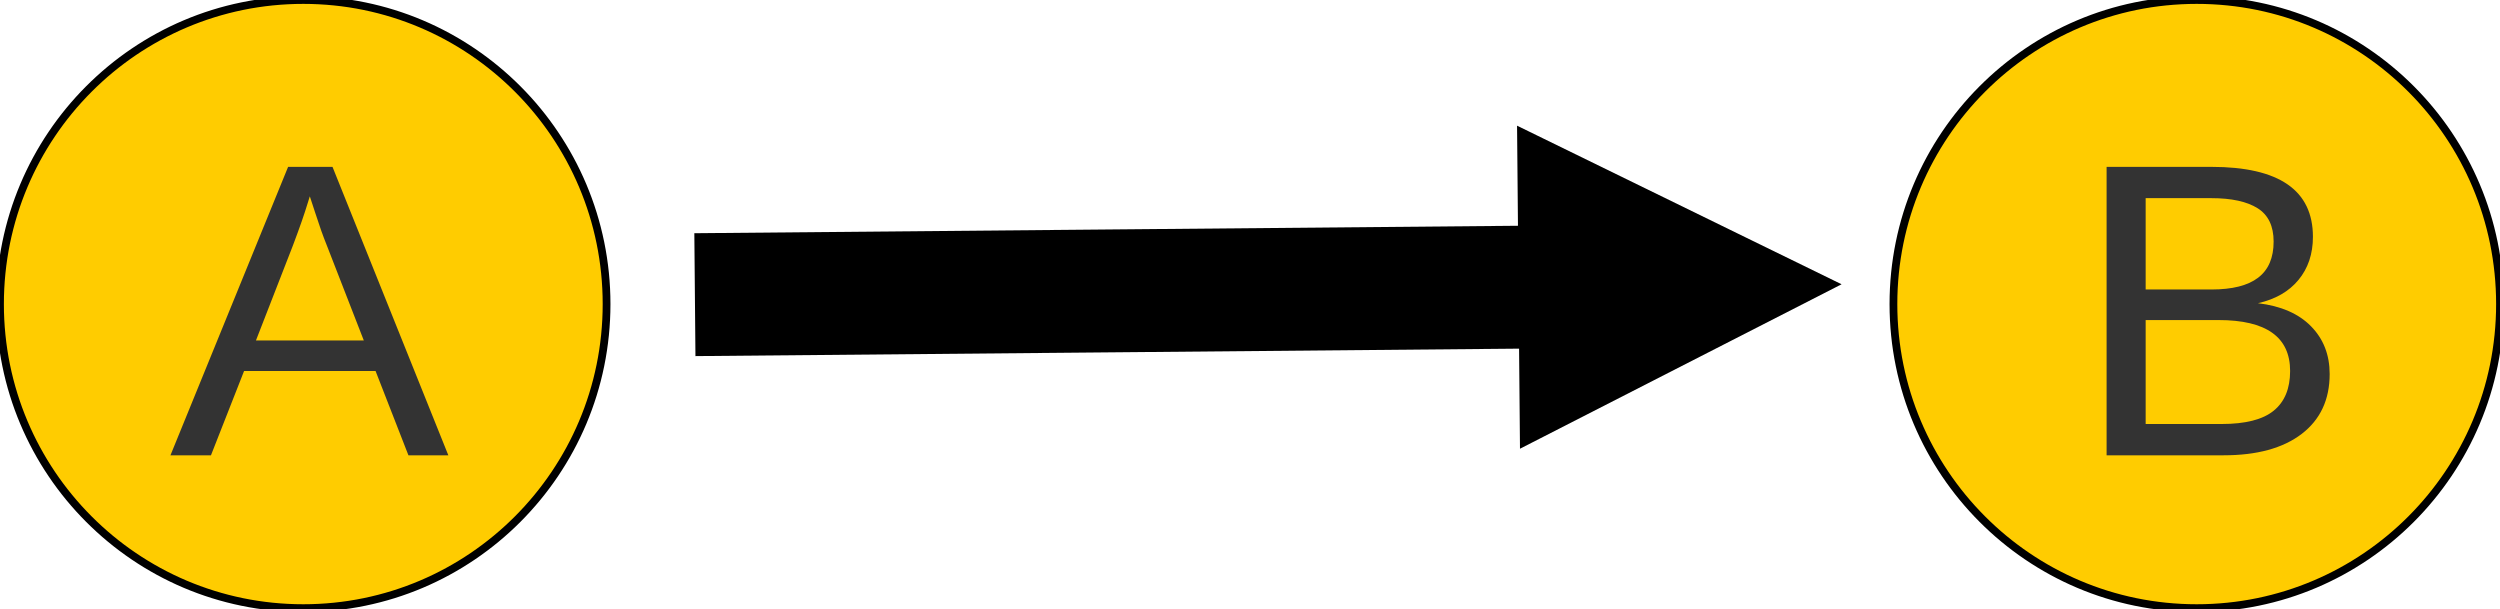
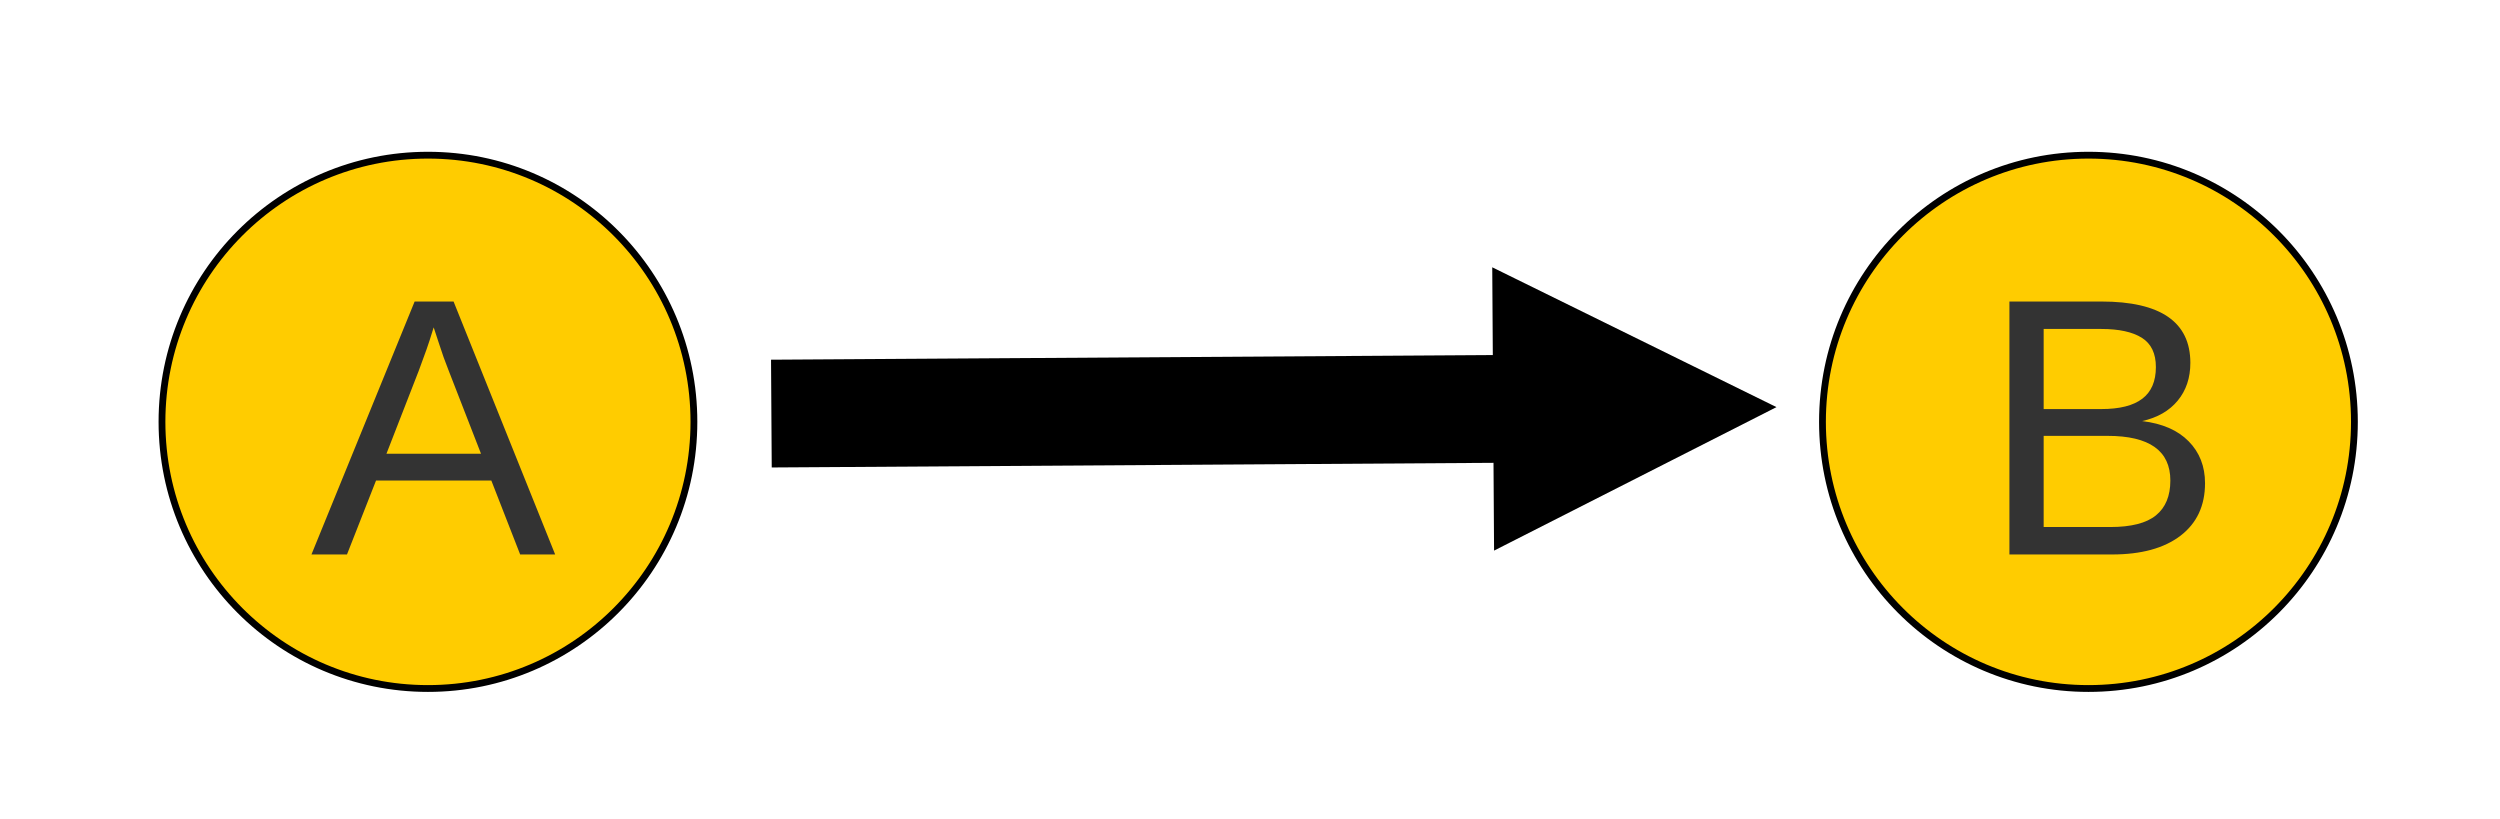
- <svg xmlns="http://www.w3.org/2000/svg" xmlns:ns1="https://boxy-svg.com" viewBox="106.945 140.114 322.049 78.34" width="322.049" height="78.34">
-   <ellipse style="stroke: rgb(0, 0, 0); fill: rgb(255, 204, 0);" cx="146.014" cy="179.284" rx="39.069" ry="39.17" transform="matrix(1, 0, 0, 1, 7.105427357601002e-15, 7.105427357601002e-15)" />
-   <text style="fill: rgb(51, 51, 51); font-family: Arial, sans-serif; font-size: 54px; white-space: pre;" x="122.267" y="261.996" dx="6.527" dy="-63.231" transform="matrix(1, 0, 0, 1, 7.105427357601002e-15, 7.105427357601002e-15)">A</text>
-   <ellipse style="stroke: rgb(0, 0, 0); fill: rgb(255, 204, 0);" cx="389.925" cy="179.284" rx="39.069" ry="39.17" transform="matrix(1, 0, 0, 1, 7.105427357601002e-15, 7.105427357601002e-15)" />
-   <text style="fill: rgb(51, 51, 51); font-family: Arial, sans-serif; font-size: 54px; white-space: pre;" x="367.353" y="261.996" dx="6.527" dy="-63.231" transform="matrix(1, 0, 0, 1, 7.105427357601002e-15, 7.105427357601002e-15)">B</text>
-   <path d="M 196.42 254.391 H 302.524 L 302.524 241.806 L 342.524 261.806 L 302.524 281.806 L 302.524 269.221 H 196.42 V 254.391 Z" style="stroke: rgb(0, 0, 0);" transform="matrix(0.999959, -0.009062001, 0.009062001, 0.999959, -1.823655, -81.94712)" ns1:shape="arrow 196.42 241.806 146.104 40 14.831 40 0 1@3f2a0c39" />
+ <svg xmlns="http://www.w3.org/2000/svg" xmlns:ns1="https://boxy-svg.com" viewBox="83.152 117.319 367.227 120.285" width="367.227" height="120.285">
+   <ellipse style="stroke: rgb(0, 0, 0); fill: rgb(255, 204, 0);" cx="146.014" cy="179.284" rx="39.069" ry="39.17" transform="matrix(1, 0, 0, 1, 3.552713678800501e-15, 0)" />
+   <text style="fill: rgb(51, 51, 51); font-family: Arial, sans-serif; font-size: 54px; white-space: pre;" x="122.267" y="261.996" dx="6.527" dy="-63.231" transform="matrix(1, 0, 0, 1, 3.552713678800501e-15, 0)">A</text>
+   <ellipse style="stroke: rgb(0, 0, 0); fill: rgb(255, 204, 0);" cx="389.925" cy="179.284" rx="39.069" ry="39.17" transform="matrix(1, 0, 0, 1, 3.552713678800501e-15, 0)" />
+   <text style="fill: rgb(51, 51, 51); font-family: Arial, sans-serif; font-size: 54px; white-space: pre;" x="367.353" y="261.996" dx="6.527" dy="-63.231" transform="matrix(1, 0, 0, 1, 3.552713678800501e-15, 0)">B</text>
+   <path d="M 196.42 254.39 H 302.444 L 302.444 241.806 L 342.444 261.806 L 302.444 281.806 L 302.444 269.221 H 196.42 V 254.39 Z" style="stroke: rgb(0, 0, 0);" transform="matrix(0.999979, -0.006434001, 0.006434001, 0.999979, -1.139415, -82.46832)" ns1:shape="arrow 196.42 241.806 146.024 40 14.831 40 0 1@c7996ffa" />
</svg>
